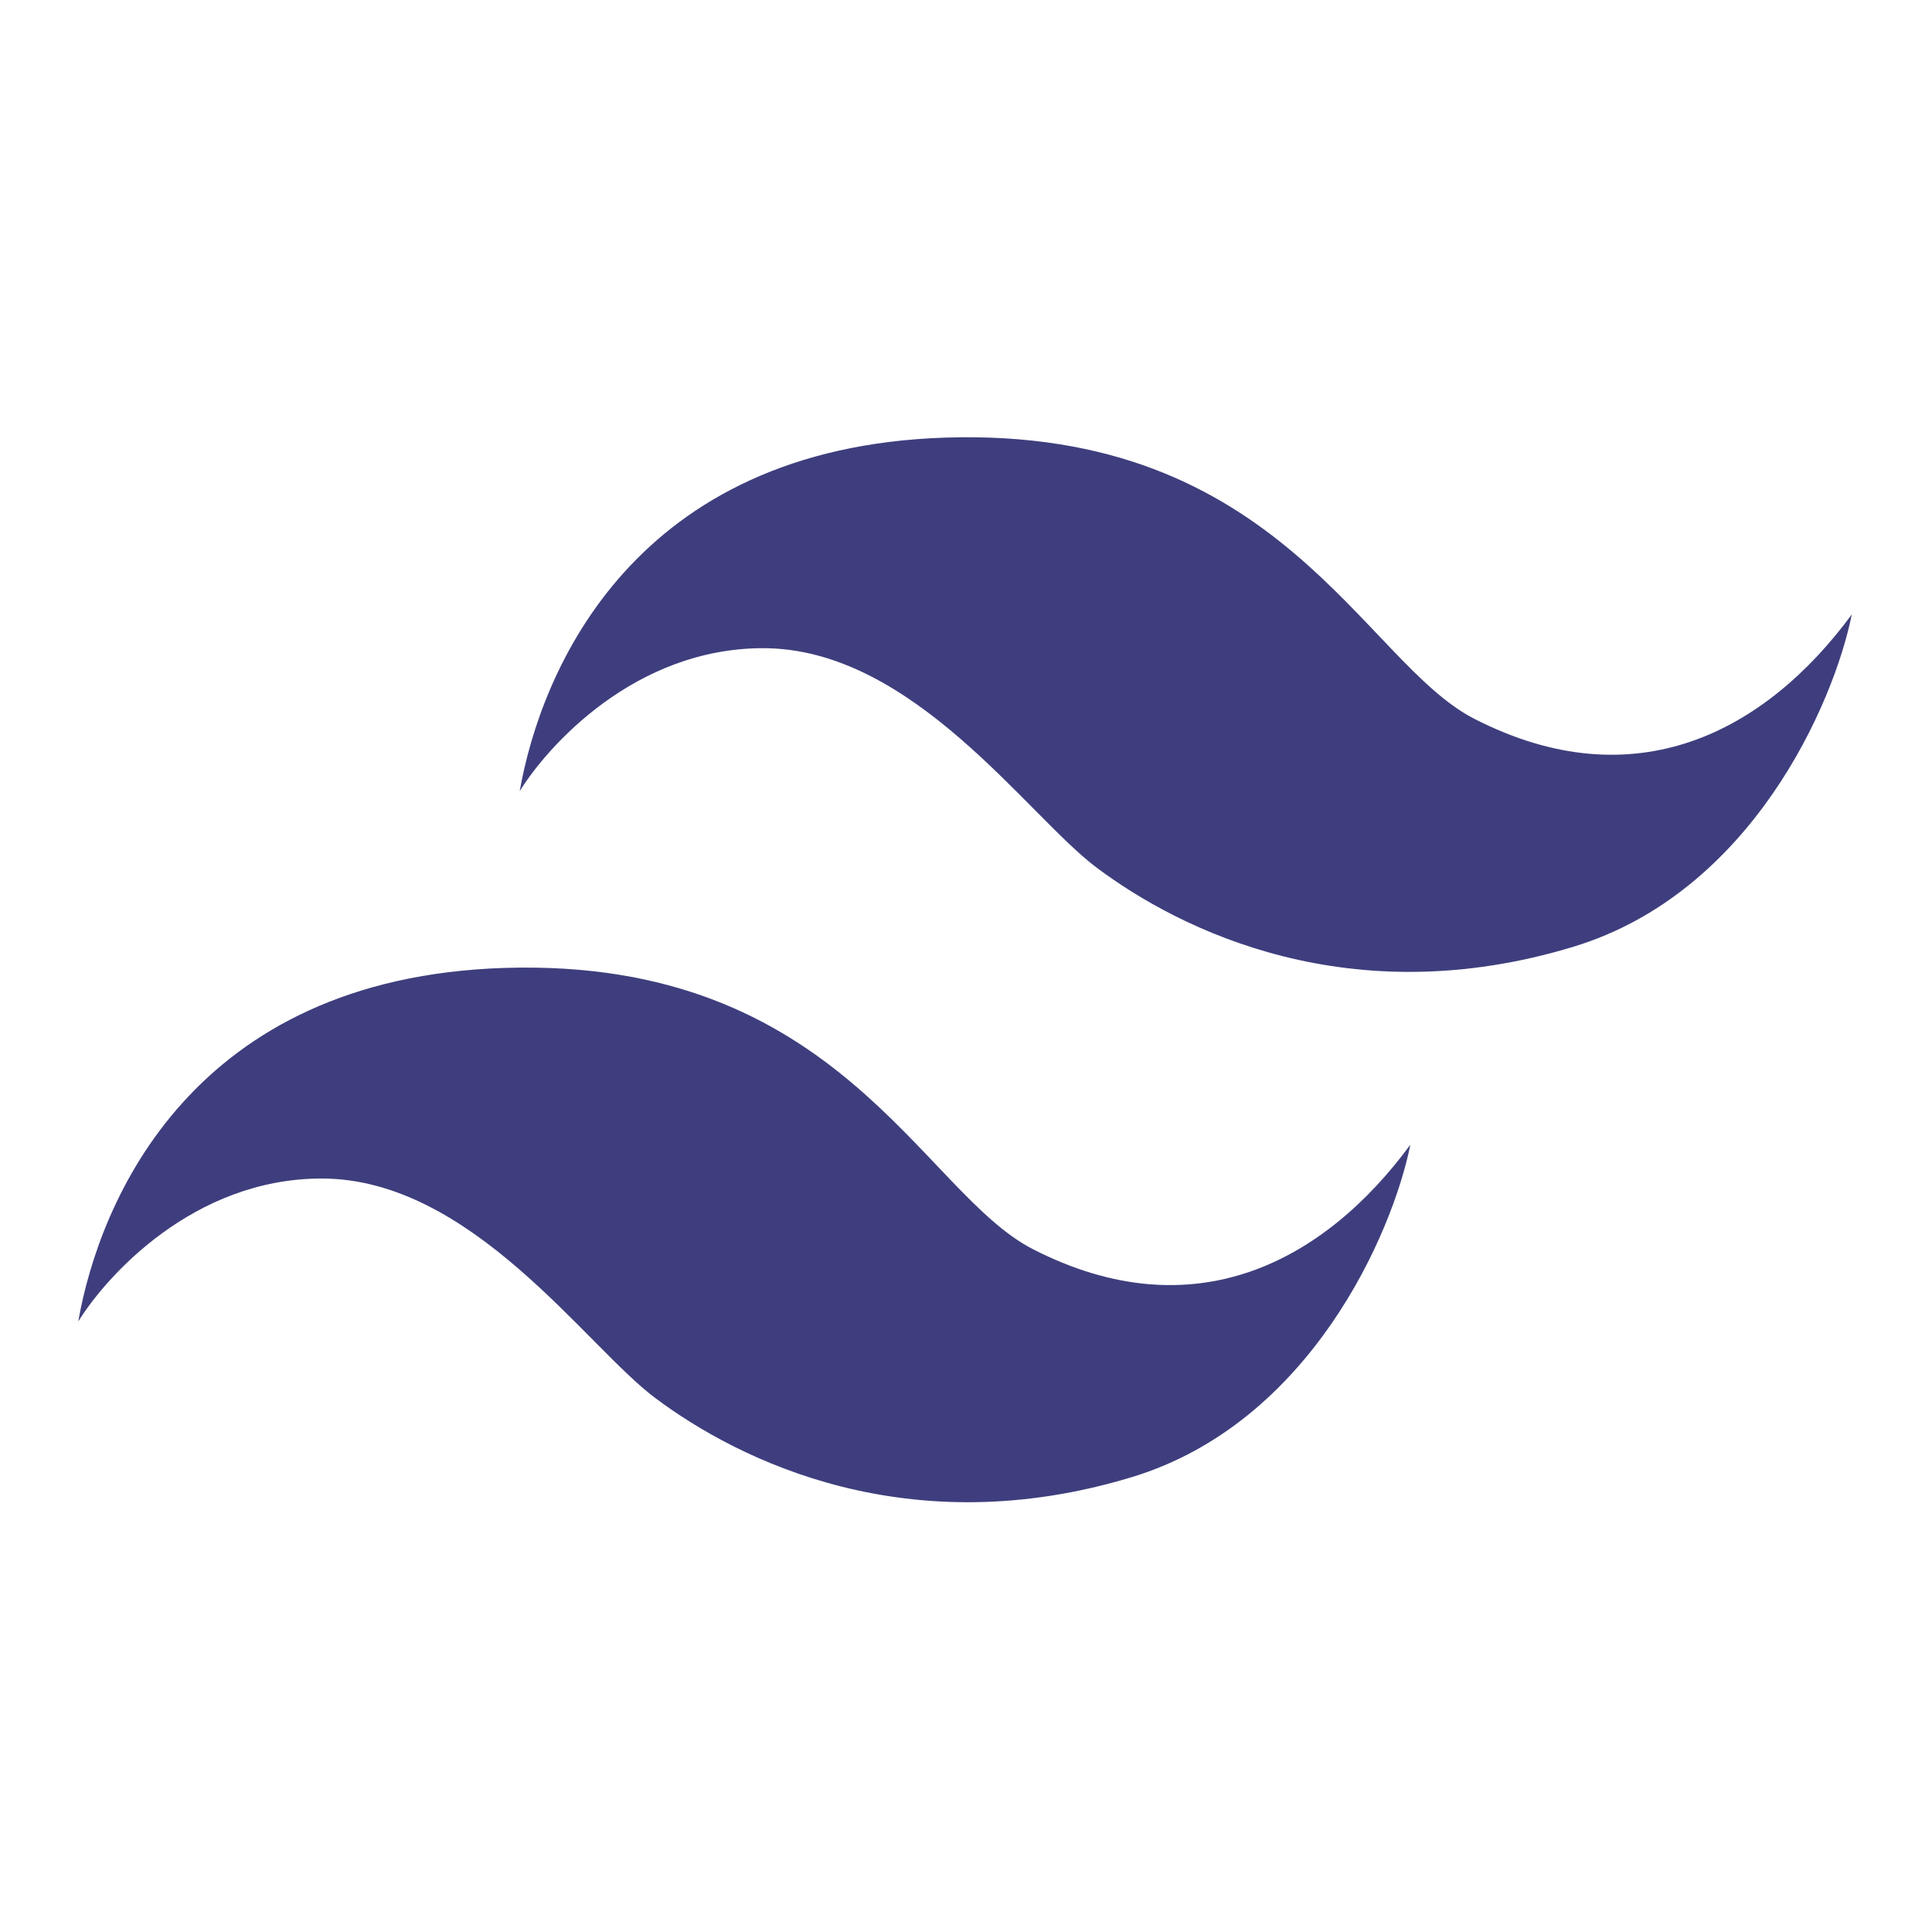
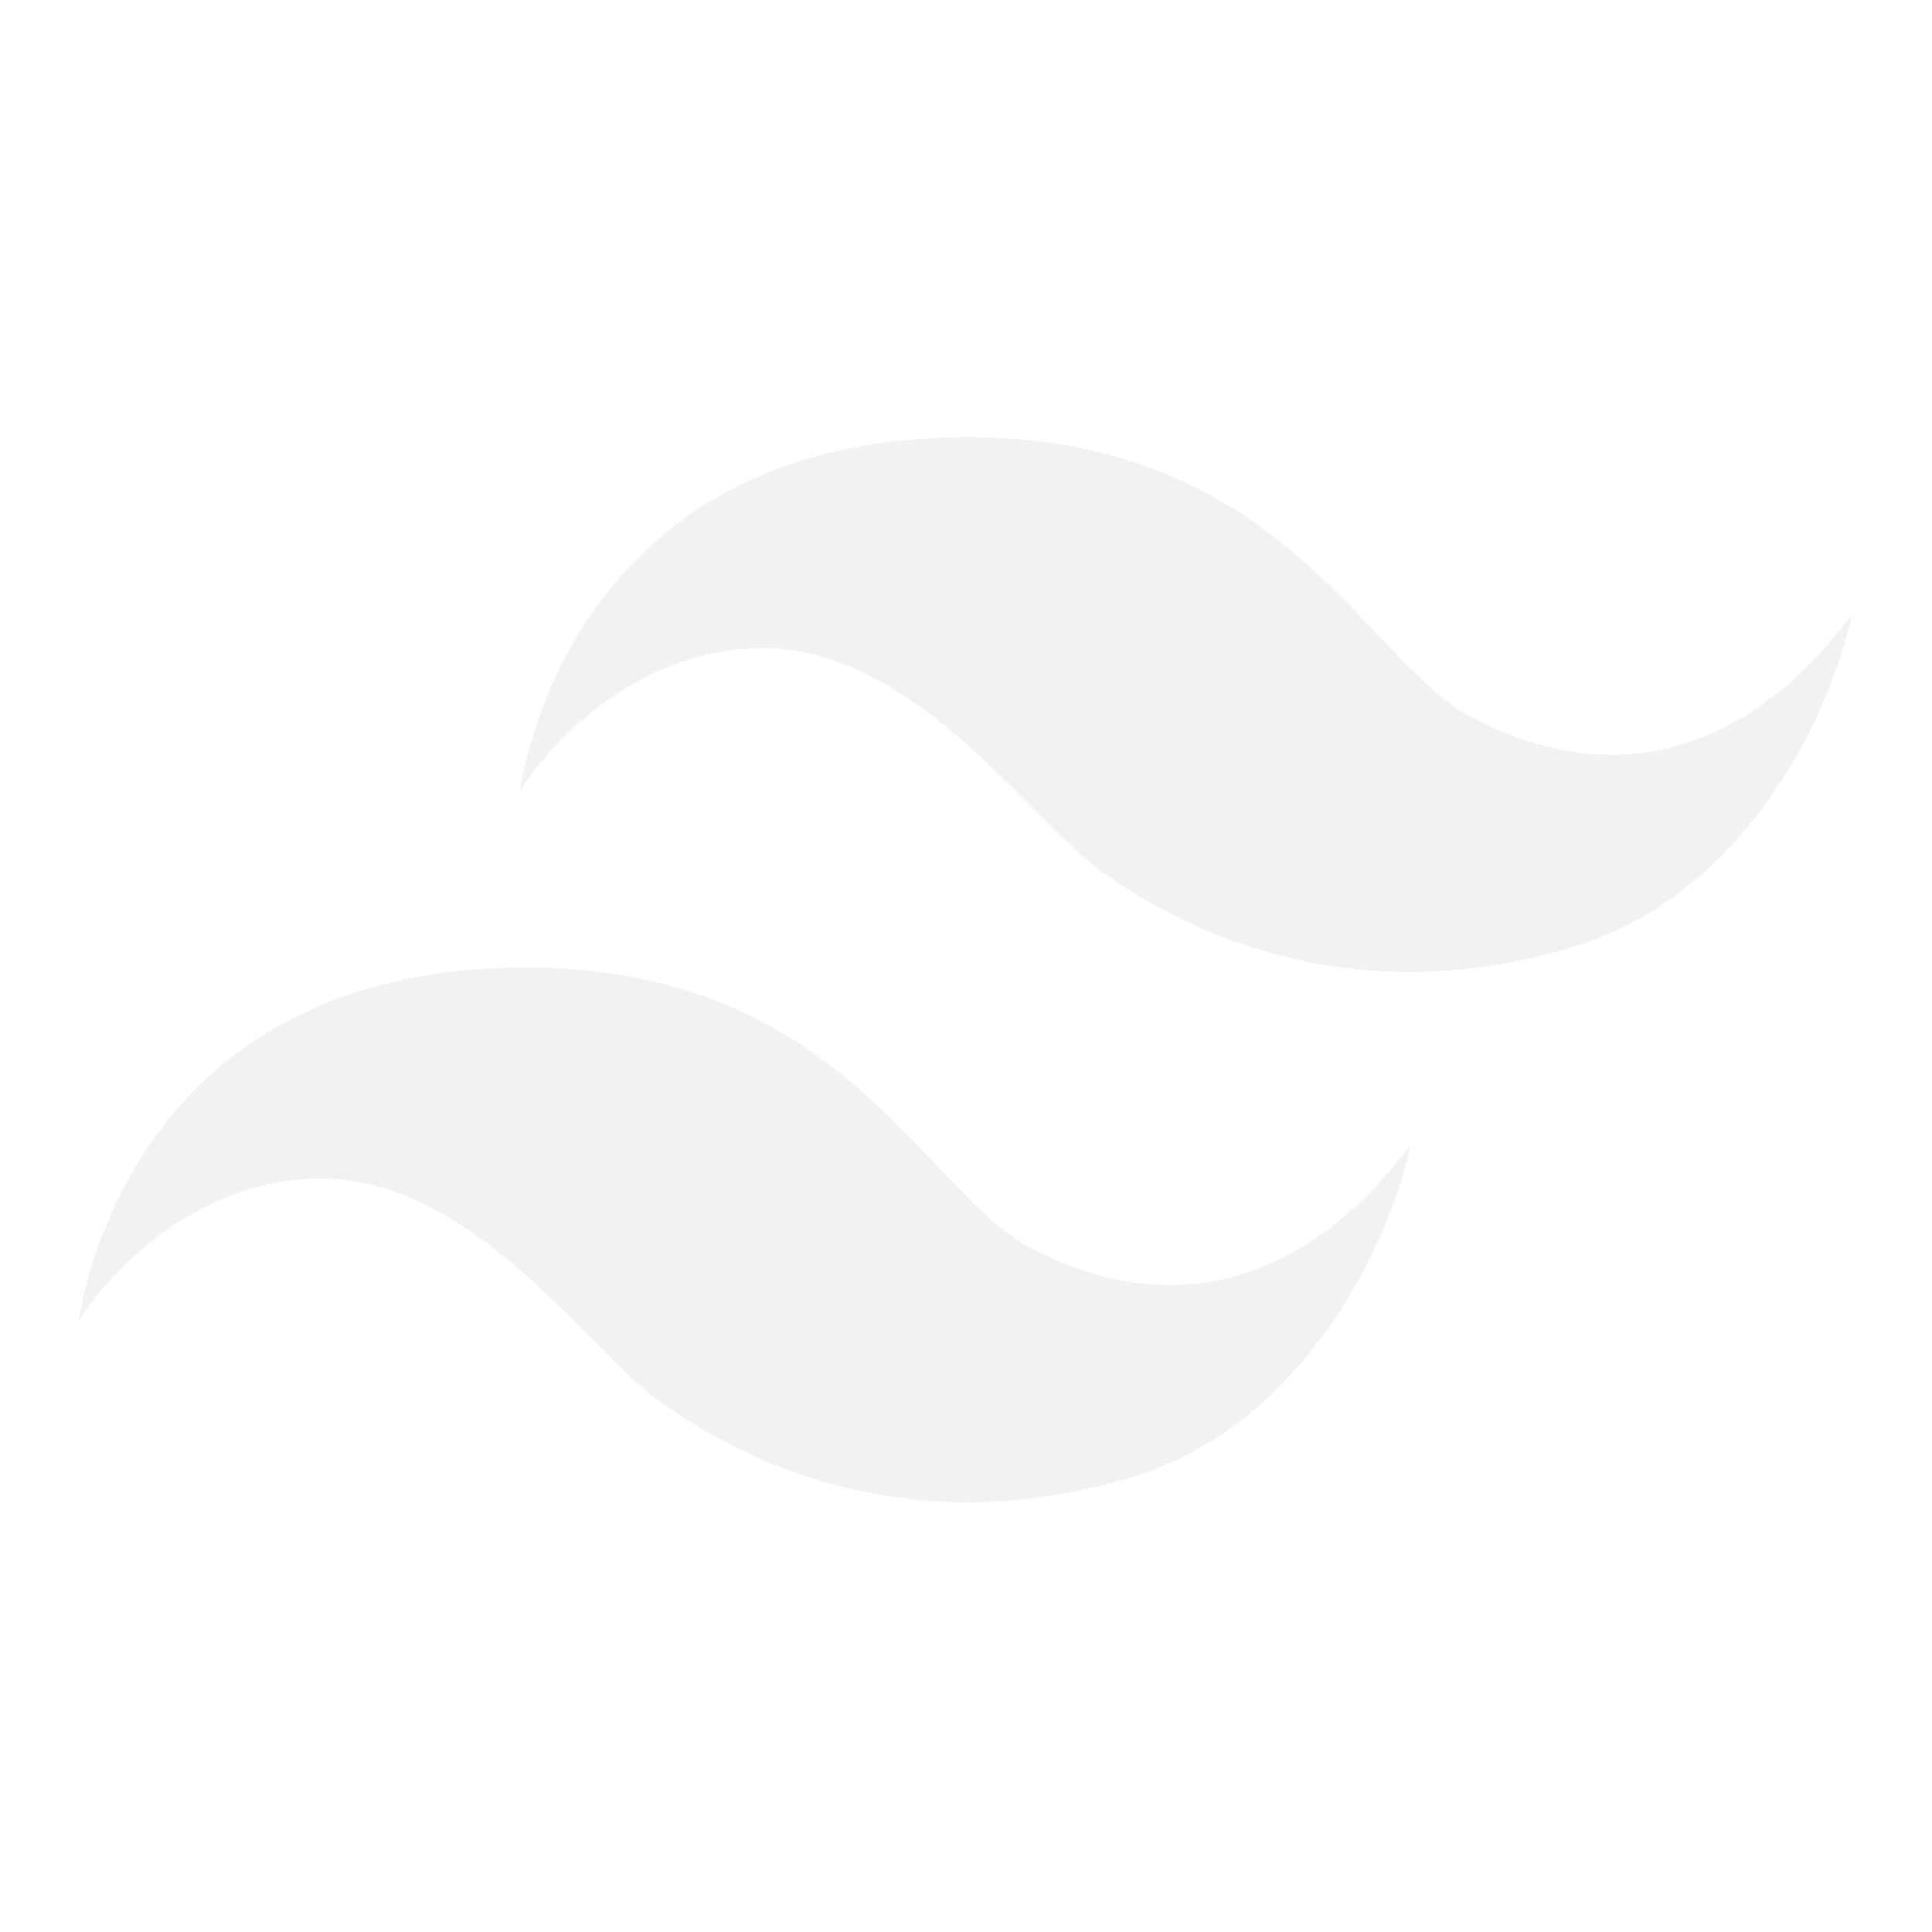
<svg xmlns="http://www.w3.org/2000/svg" width="1000" height="1000" viewBox="0 0 1000 1000" fill="none">
-   <path d="M489.5 226.499C328 231.632 280 346.999 269 409.499C283.333 386.332 328.5 335.5 395 335.5C472.5 335.5 531.5 422 567.5 449C611.237 481.803 699.123 525.115 814.5 490C906.5 462 949.167 364.332 958.5 317.999C914 378.499 846.5 414.838 763 371.999C705.5 342.499 662.5 221 489.5 226.499Z" fill="rgba(49, 49, 117, 0.932)" />
-   <path d="M261 500.999C99.5 506.132 51.5 621.499 40.5 683.999C54.833 660.832 100 610 166.5 610C244 610 303 696.5 339 723.5C382.737 756.303 470.623 799.615 586 764.5C678 736.5 720.667 638.832 730 592.499C685.5 652.999 618 689.338 534.5 646.499C477 616.999 434 495.5 261 500.999Z" fill="rgba(49, 49, 117, 0.932)" />
+   <path d="M489.5 226.499C328 231.632 280 346.999 269 409.499C283.333 386.332 328.5 335.5 395 335.5C472.5 335.5 531.5 422 567.5 449C611.237 481.803 699.123 525.115 814.5 490C906.5 462 949.167 364.332 958.5 317.999C914 378.499 846.5 414.838 763 371.999C705.5 342.499 662.5 221 489.5 226.499Z" fill="#f2f2f2" />
+   <path d="M261 500.999C99.5 506.132 51.5 621.499 40.5 683.999C54.833 660.832 100 610 166.5 610C244 610 303 696.5 339 723.5C382.737 756.303 470.623 799.615 586 764.5C678 736.5 720.667 638.832 730 592.499C685.5 652.999 618 689.338 534.5 646.499C477 616.999 434 495.5 261 500.999Z" fill="#f2f2f2" />
</svg>
